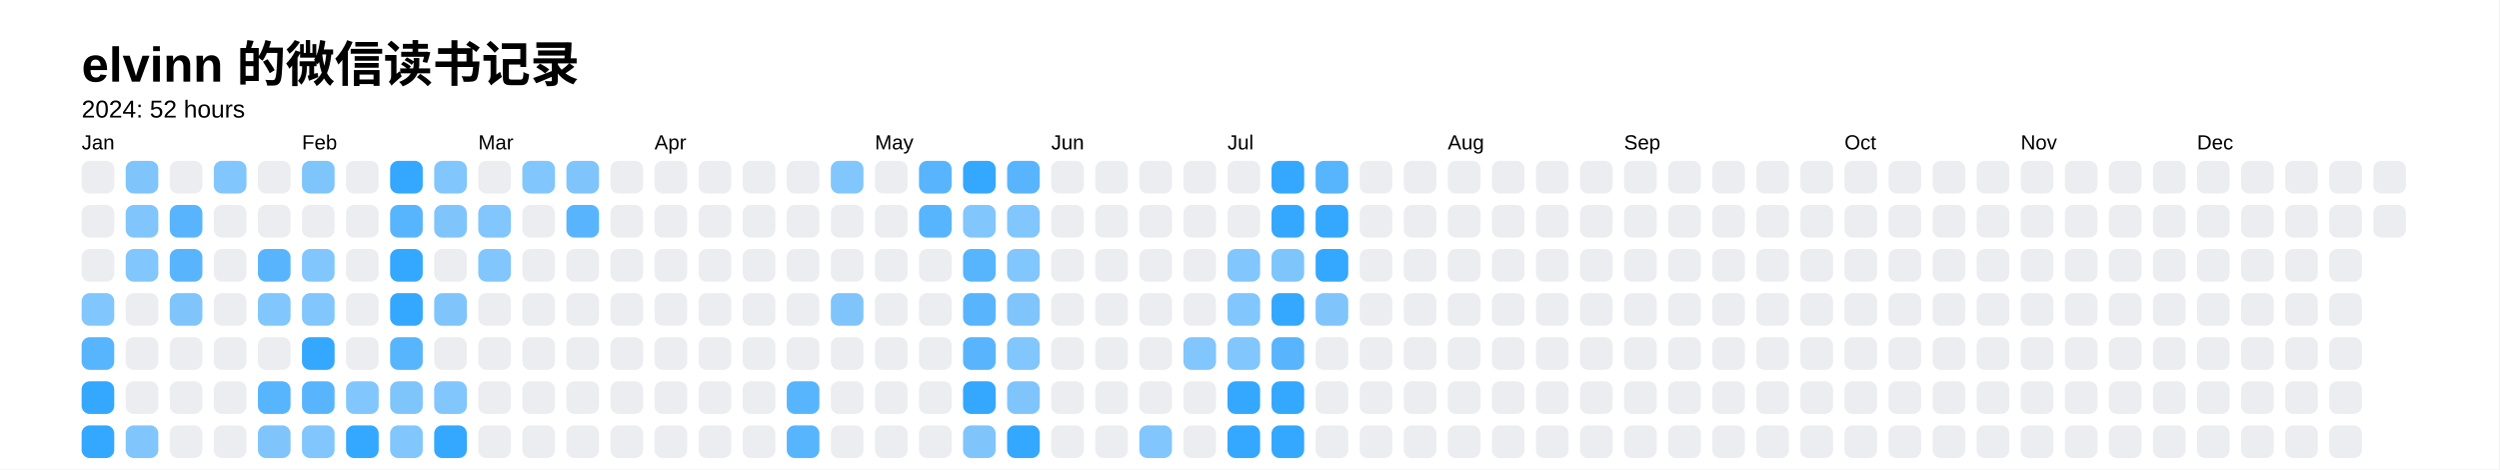
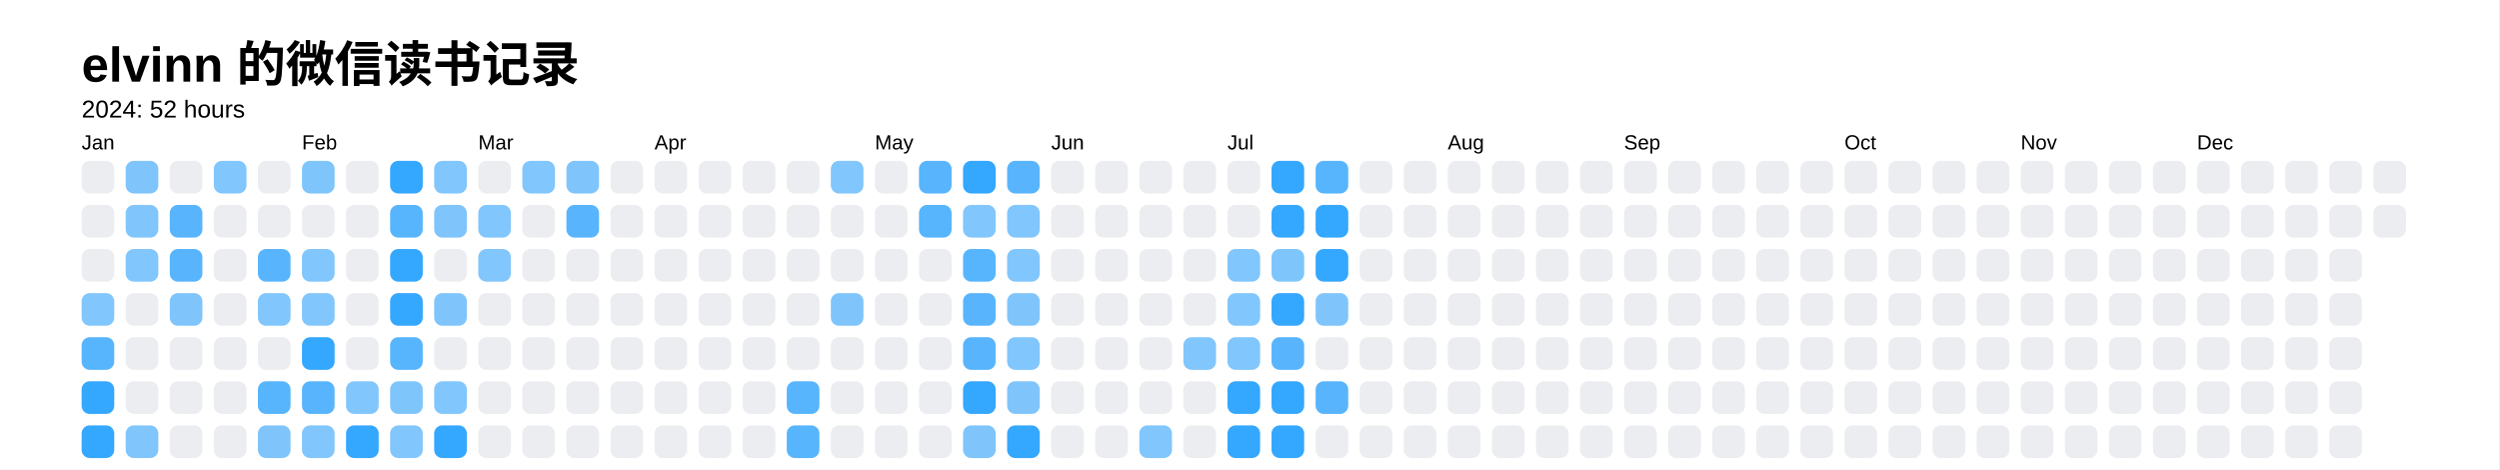
<svg xmlns="http://www.w3.org/2000/svg" baseProfile="full" height="57.5mm" version="1.1" viewBox="0,0,306.2,57.5" width="306.2mm">
  <defs />
  <rect fill="#FFFFFF" height="57.5" width="306.2" x="0" y="0" />
  <text fill="#000000" style="font-size:6px; font-family:Arial; font-weight:bold;" x="10" y="10">elvinn 的微信读书记录</text>
  <text fill="#000000" style="font-size:3px; font-family:Arial;" x="10" y="14.4">2024: 52 hours</text>
  <text fill="#000000" style="font-size:2.5px; font-family:Arial" x="10" y="18.3">Jan</text>
  <rect fill="#EBEDF0" height="4" rx="1" ry="1" width="4" x="10" y="19.7" />
  <rect fill="#EBEDF0" height="4" rx="1" ry="1" width="4" x="10" y="25.1" />
  <rect fill="#EBEDF0" height="4" rx="1" ry="1" width="4" x="10" y="30.5" />
  <rect fill="#81c6fc" height="4" rx="1" ry="1" width="4" x="10" y="35.9" />
  <rect fill="#57b5fd" height="4" rx="1" ry="1" width="4" x="10" y="41.3" />
  <rect fill="#34A7FF" height="4" rx="1" ry="1" width="4" x="10" y="46.7" />
  <rect fill="#34A7FF" height="4" rx="1" ry="1" width="4" x="10" y="52.1" />
  <rect fill="#7fc5fc" height="4" rx="1" ry="1" width="4" x="15.4" y="19.7" />
  <rect fill="#80c6fc" height="4" rx="1" ry="1" width="4" x="15.4" y="25.1" />
  <rect fill="#81c6fc" height="4" rx="1" ry="1" width="4" x="15.4" y="30.5" />
  <rect fill="#EBEDF0" height="4" rx="1" ry="1" width="4" x="15.4" y="35.9" />
  <rect fill="#EBEDF0" height="4" rx="1" ry="1" width="4" x="15.4" y="41.3" />
  <rect fill="#EBEDF0" height="4" rx="1" ry="1" width="4" x="15.4" y="46.7" />
  <rect fill="#80c6fc" height="4" rx="1" ry="1" width="4" x="15.4" y="52.1" />
  <rect fill="#EBEDF0" height="4" rx="1" ry="1" width="4" x="20.8" y="19.7" />
  <rect fill="#58b5fd" height="4" rx="1" ry="1" width="4" x="20.8" y="25.1" />
  <rect fill="#58b5fd" height="4" rx="1" ry="1" width="4" x="20.8" y="30.5" />
  <rect fill="#7fc5fc" height="4" rx="1" ry="1" width="4" x="20.8" y="35.9" />
  <rect fill="#EBEDF0" height="4" rx="1" ry="1" width="4" x="20.8" y="41.3" />
  <rect fill="#EBEDF0" height="4" rx="1" ry="1" width="4" x="20.8" y="46.7" />
  <rect fill="#EBEDF0" height="4" rx="1" ry="1" width="4" x="20.8" y="52.1" />
  <rect fill="#81c6fc" height="4" rx="1" ry="1" width="4" x="26.2" y="19.7" />
  <rect fill="#EBEDF0" height="4" rx="1" ry="1" width="4" x="26.2" y="25.1" />
  <rect fill="#EBEDF0" height="4" rx="1" ry="1" width="4" x="26.2" y="30.5" />
  <rect fill="#EBEDF0" height="4" rx="1" ry="1" width="4" x="26.2" y="35.9" />
  <rect fill="#EBEDF0" height="4" rx="1" ry="1" width="4" x="26.2" y="41.3" />
  <rect fill="#EBEDF0" height="4" rx="1" ry="1" width="4" x="26.2" y="46.7" />
  <rect fill="#EBEDF0" height="4" rx="1" ry="1" width="4" x="26.2" y="52.1" />
  <rect fill="#EBEDF0" height="4" rx="1" ry="1" width="4" x="31.6" y="19.7" />
  <rect fill="#EBEDF0" height="4" rx="1" ry="1" width="4" x="31.6" y="25.1" />
  <rect fill="#58b5fd" height="4" rx="1" ry="1" width="4" x="31.6" y="30.5" />
  <rect fill="#81c6fc" height="4" rx="1" ry="1" width="4" x="31.6" y="35.9" />
  <rect fill="#EBEDF0" height="4" rx="1" ry="1" width="4" x="31.6" y="41.3" />
  <rect fill="#57b5fd" height="4" rx="1" ry="1" width="4" x="31.6" y="46.7" />
  <rect fill="#7fc5fc" height="4" rx="1" ry="1" width="4" x="31.6" y="52.1" />
  <text fill="#000000" style="font-size:2.5px; font-family:Arial" x="37.0" y="18.3">Feb</text>
  <rect fill="#7ec5fc" height="4" rx="1" ry="1" width="4" x="37.0" y="19.7" />
  <rect fill="#EBEDF0" height="4" rx="1" ry="1" width="4" x="37.0" y="25.1" />
  <rect fill="#81c6fc" height="4" rx="1" ry="1" width="4" x="37.0" y="30.5" />
  <rect fill="#81c6fc" height="4" rx="1" ry="1" width="4" x="37.0" y="35.9" />
  <rect fill="#34A7FF" height="4" rx="1" ry="1" width="4" x="37.0" y="41.3" />
  <rect fill="#58b5fd" height="4" rx="1" ry="1" width="4" x="37.0" y="46.7" />
  <rect fill="#81c6fc" height="4" rx="1" ry="1" width="4" x="37.0" y="52.1" />
  <rect fill="#EBEDF0" height="4" rx="1" ry="1" width="4" x="42.4" y="19.7" />
  <rect fill="#EBEDF0" height="4" rx="1" ry="1" width="4" x="42.4" y="25.1" />
  <rect fill="#EBEDF0" height="4" rx="1" ry="1" width="4" x="42.4" y="30.5" />
  <rect fill="#EBEDF0" height="4" rx="1" ry="1" width="4" x="42.4" y="35.9" />
  <rect fill="#EBEDF0" height="4" rx="1" ry="1" width="4" x="42.4" y="41.3" />
  <rect fill="#81c6fc" height="4" rx="1" ry="1" width="4" x="42.4" y="46.7" />
  <rect fill="#34A7FF" height="4" rx="1" ry="1" width="4" x="42.4" y="52.1" />
  <rect fill="#34A7FF" height="4" rx="1" ry="1" width="4" x="47.8" y="19.7" />
  <rect fill="#57b5fd" height="4" rx="1" ry="1" width="4" x="47.8" y="25.1" />
  <rect fill="#34A7FF" height="4" rx="1" ry="1" width="4" x="47.8" y="30.5" />
  <rect fill="#34A7FF" height="4" rx="1" ry="1" width="4" x="47.8" y="35.9" />
  <rect fill="#57b5fd" height="4" rx="1" ry="1" width="4" x="47.8" y="41.3" />
  <rect fill="#7ec5fc" height="4" rx="1" ry="1" width="4" x="47.8" y="46.7" />
  <rect fill="#81c6fc" height="4" rx="1" ry="1" width="4" x="47.8" y="52.1" />
  <rect fill="#81c6fc" height="4" rx="1" ry="1" width="4" x="53.2" y="19.7" />
  <rect fill="#7fc5fc" height="4" rx="1" ry="1" width="4" x="53.2" y="25.1" />
  <rect fill="#EBEDF0" height="4" rx="1" ry="1" width="4" x="53.2" y="30.5" />
  <rect fill="#7fc5fc" height="4" rx="1" ry="1" width="4" x="53.2" y="35.9" />
  <rect fill="#EBEDF0" height="4" rx="1" ry="1" width="4" x="53.2" y="41.3" />
  <rect fill="#81c6fc" height="4" rx="1" ry="1" width="4" x="53.2" y="46.7" />
  <rect fill="#34A7FF" height="4" rx="1" ry="1" width="4" x="53.2" y="52.1" />
  <text fill="#000000" style="font-size:2.5px; font-family:Arial" x="58.6" y="18.3">Mar</text>
  <rect fill="#EBEDF0" height="4" rx="1" ry="1" width="4" x="58.6" y="19.7" />
  <rect fill="#81c6fc" height="4" rx="1" ry="1" width="4" x="58.6" y="25.1" />
  <rect fill="#81c6fc" height="4" rx="1" ry="1" width="4" x="58.6" y="30.5" />
  <rect fill="#EBEDF0" height="4" rx="1" ry="1" width="4" x="58.6" y="35.9" />
  <rect fill="#EBEDF0" height="4" rx="1" ry="1" width="4" x="58.6" y="41.3" />
  <rect fill="#EBEDF0" height="4" rx="1" ry="1" width="4" x="58.6" y="46.7" />
  <rect fill="#EBEDF0" height="4" rx="1" ry="1" width="4" x="58.6" y="52.1" />
  <rect fill="#81c6fc" height="4" rx="1" ry="1" width="4" x="64" y="19.7" />
  <rect fill="#EBEDF0" height="4" rx="1" ry="1" width="4" x="64" y="25.1" />
  <rect fill="#EBEDF0" height="4" rx="1" ry="1" width="4" x="64" y="30.5" />
  <rect fill="#EBEDF0" height="4" rx="1" ry="1" width="4" x="64" y="35.9" />
  <rect fill="#EBEDF0" height="4" rx="1" ry="1" width="4" x="64" y="41.3" />
  <rect fill="#EBEDF0" height="4" rx="1" ry="1" width="4" x="64" y="46.7" />
  <rect fill="#EBEDF0" height="4" rx="1" ry="1" width="4" x="64" y="52.1" />
  <rect fill="#7fc5fc" height="4" rx="1" ry="1" width="4" x="69.4" y="19.7" />
  <rect fill="#58b5fd" height="4" rx="1" ry="1" width="4" x="69.4" y="25.1" />
  <rect fill="#EBEDF0" height="4" rx="1" ry="1" width="4" x="69.4" y="30.5" />
  <rect fill="#EBEDF0" height="4" rx="1" ry="1" width="4" x="69.4" y="35.9" />
  <rect fill="#EBEDF0" height="4" rx="1" ry="1" width="4" x="69.4" y="41.3" />
  <rect fill="#EBEDF0" height="4" rx="1" ry="1" width="4" x="69.4" y="46.7" />
  <rect fill="#EBEDF0" height="4" rx="1" ry="1" width="4" x="69.4" y="52.1" />
  <rect fill="#EBEDF0" height="4" rx="1" ry="1" width="4" x="74.8" y="19.7" />
  <rect fill="#EBEDF0" height="4" rx="1" ry="1" width="4" x="74.8" y="25.1" />
  <rect fill="#EBEDF0" height="4" rx="1" ry="1" width="4" x="74.8" y="30.5" />
  <rect fill="#EBEDF0" height="4" rx="1" ry="1" width="4" x="74.8" y="35.9" />
  <rect fill="#EBEDF0" height="4" rx="1" ry="1" width="4" x="74.8" y="41.3" />
  <rect fill="#EBEDF0" height="4" rx="1" ry="1" width="4" x="74.8" y="46.7" />
  <rect fill="#EBEDF0" height="4" rx="1" ry="1" width="4" x="74.8" y="52.1" />
  <text fill="#000000" style="font-size:2.5px; font-family:Arial" x="80.2" y="18.3">Apr</text>
  <rect fill="#EBEDF0" height="4" rx="1" ry="1" width="4" x="80.2" y="19.7" />
  <rect fill="#EBEDF0" height="4" rx="1" ry="1" width="4" x="80.2" y="25.1" />
  <rect fill="#EBEDF0" height="4" rx="1" ry="1" width="4" x="80.2" y="30.5" />
  <rect fill="#EBEDF0" height="4" rx="1" ry="1" width="4" x="80.2" y="35.9" />
  <rect fill="#EBEDF0" height="4" rx="1" ry="1" width="4" x="80.2" y="41.3" />
  <rect fill="#EBEDF0" height="4" rx="1" ry="1" width="4" x="80.2" y="46.7" />
  <rect fill="#EBEDF0" height="4" rx="1" ry="1" width="4" x="80.2" y="52.1" />
  <rect fill="#EBEDF0" height="4" rx="1" ry="1" width="4" x="85.6" y="19.7" />
  <rect fill="#EBEDF0" height="4" rx="1" ry="1" width="4" x="85.6" y="25.1" />
  <rect fill="#EBEDF0" height="4" rx="1" ry="1" width="4" x="85.6" y="30.5" />
  <rect fill="#EBEDF0" height="4" rx="1" ry="1" width="4" x="85.6" y="35.9" />
  <rect fill="#EBEDF0" height="4" rx="1" ry="1" width="4" x="85.6" y="41.3" />
  <rect fill="#EBEDF0" height="4" rx="1" ry="1" width="4" x="85.6" y="46.7" />
  <rect fill="#EBEDF0" height="4" rx="1" ry="1" width="4" x="85.6" y="52.1" />
  <rect fill="#EBEDF0" height="4" rx="1" ry="1" width="4" x="91" y="19.7" />
  <rect fill="#EBEDF0" height="4" rx="1" ry="1" width="4" x="91" y="25.1" />
  <rect fill="#EBEDF0" height="4" rx="1" ry="1" width="4" x="91" y="30.5" />
  <rect fill="#EBEDF0" height="4" rx="1" ry="1" width="4" x="91" y="35.9" />
  <rect fill="#EBEDF0" height="4" rx="1" ry="1" width="4" x="91" y="41.3" />
  <rect fill="#EBEDF0" height="4" rx="1" ry="1" width="4" x="91" y="46.7" />
  <rect fill="#EBEDF0" height="4" rx="1" ry="1" width="4" x="91" y="52.1" />
  <rect fill="#EBEDF0" height="4" rx="1" ry="1" width="4" x="96.4" y="19.7" />
  <rect fill="#EBEDF0" height="4" rx="1" ry="1" width="4" x="96.4" y="25.1" />
  <rect fill="#EBEDF0" height="4" rx="1" ry="1" width="4" x="96.4" y="30.5" />
  <rect fill="#EBEDF0" height="4" rx="1" ry="1" width="4" x="96.4" y="35.9" />
  <rect fill="#EBEDF0" height="4" rx="1" ry="1" width="4" x="96.4" y="41.3" />
  <rect fill="#57b5fd" height="4" rx="1" ry="1" width="4" x="96.4" y="46.7" />
  <rect fill="#57b5fd" height="4" rx="1" ry="1" width="4" x="96.4" y="52.1" />
  <rect fill="#81c6fc" height="4" rx="1" ry="1" width="4" x="101.8" y="19.7" />
  <rect fill="#EBEDF0" height="4" rx="1" ry="1" width="4" x="101.8" y="25.1" />
  <rect fill="#EBEDF0" height="4" rx="1" ry="1" width="4" x="101.8" y="30.5" />
  <rect fill="#7fc5fc" height="4" rx="1" ry="1" width="4" x="101.8" y="35.9" />
  <rect fill="#EBEDF0" height="4" rx="1" ry="1" width="4" x="101.8" y="41.3" />
  <rect fill="#EBEDF0" height="4" rx="1" ry="1" width="4" x="101.8" y="46.7" />
  <rect fill="#EBEDF0" height="4" rx="1" ry="1" width="4" x="101.8" y="52.1" />
  <text fill="#000000" style="font-size:2.5px; font-family:Arial" x="107.2" y="18.3">May</text>
  <rect fill="#EBEDF0" height="4" rx="1" ry="1" width="4" x="107.2" y="19.7" />
  <rect fill="#EBEDF0" height="4" rx="1" ry="1" width="4" x="107.2" y="25.1" />
  <rect fill="#EBEDF0" height="4" rx="1" ry="1" width="4" x="107.2" y="30.5" />
  <rect fill="#EBEDF0" height="4" rx="1" ry="1" width="4" x="107.2" y="35.9" />
  <rect fill="#EBEDF0" height="4" rx="1" ry="1" width="4" x="107.2" y="41.3" />
  <rect fill="#EBEDF0" height="4" rx="1" ry="1" width="4" x="107.2" y="46.7" />
  <rect fill="#EBEDF0" height="4" rx="1" ry="1" width="4" x="107.2" y="52.1" />
  <rect fill="#58b5fd" height="4" rx="1" ry="1" width="4" x="112.6" y="19.7" />
  <rect fill="#57b5fd" height="4" rx="1" ry="1" width="4" x="112.6" y="25.1" />
  <rect fill="#EBEDF0" height="4" rx="1" ry="1" width="4" x="112.6" y="30.5" />
  <rect fill="#EBEDF0" height="4" rx="1" ry="1" width="4" x="112.6" y="35.9" />
  <rect fill="#EBEDF0" height="4" rx="1" ry="1" width="4" x="112.6" y="41.3" />
  <rect fill="#EBEDF0" height="4" rx="1" ry="1" width="4" x="112.6" y="46.7" />
  <rect fill="#EBEDF0" height="4" rx="1" ry="1" width="4" x="112.6" y="52.1" />
  <rect fill="#34A7FF" height="4" rx="1" ry="1" width="4" x="118" y="19.7" />
  <rect fill="#81c6fc" height="4" rx="1" ry="1" width="4" x="118" y="25.1" />
  <rect fill="#56b5fd" height="4" rx="1" ry="1" width="4" x="118" y="30.5" />
  <rect fill="#58b5fd" height="4" rx="1" ry="1" width="4" x="118" y="35.9" />
  <rect fill="#58b5fd" height="4" rx="1" ry="1" width="4" x="118" y="41.3" />
  <rect fill="#34A7FF" height="4" rx="1" ry="1" width="4" x="118" y="46.7" />
  <rect fill="#7fc5fc" height="4" rx="1" ry="1" width="4" x="118" y="52.1" />
  <rect fill="#58b5fd" height="4" rx="1" ry="1" width="4" x="123.4" y="19.7" />
  <rect fill="#81c6fc" height="4" rx="1" ry="1" width="4" x="123.4" y="25.1" />
  <rect fill="#81c6fc" height="4" rx="1" ry="1" width="4" x="123.4" y="30.5" />
  <rect fill="#7fc5fc" height="4" rx="1" ry="1" width="4" x="123.4" y="35.9" />
  <rect fill="#81c6fc" height="4" rx="1" ry="1" width="4" x="123.4" y="41.3" />
  <rect fill="#7fc5fc" height="4" rx="1" ry="1" width="4" x="123.4" y="46.7" />
  <rect fill="#34A7FF" height="4" rx="1" ry="1" width="4" x="123.4" y="52.1" />
  <text fill="#000000" style="font-size:2.5px; font-family:Arial" x="128.8" y="18.3">Jun</text>
  <rect fill="#EBEDF0" height="4" rx="1" ry="1" width="4" x="128.8" y="19.7" />
  <rect fill="#EBEDF0" height="4" rx="1" ry="1" width="4" x="128.8" y="25.1" />
  <rect fill="#EBEDF0" height="4" rx="1" ry="1" width="4" x="128.8" y="30.5" />
  <rect fill="#EBEDF0" height="4" rx="1" ry="1" width="4" x="128.8" y="35.9" />
  <rect fill="#EBEDF0" height="4" rx="1" ry="1" width="4" x="128.8" y="41.3" />
  <rect fill="#EBEDF0" height="4" rx="1" ry="1" width="4" x="128.8" y="46.7" />
  <rect fill="#EBEDF0" height="4" rx="1" ry="1" width="4" x="128.8" y="52.1" />
  <rect fill="#EBEDF0" height="4" rx="1" ry="1" width="4" x="134.2" y="19.7" />
  <rect fill="#EBEDF0" height="4" rx="1" ry="1" width="4" x="134.2" y="25.1" />
  <rect fill="#EBEDF0" height="4" rx="1" ry="1" width="4" x="134.2" y="30.5" />
  <rect fill="#EBEDF0" height="4" rx="1" ry="1" width="4" x="134.2" y="35.9" />
  <rect fill="#EBEDF0" height="4" rx="1" ry="1" width="4" x="134.2" y="41.3" />
  <rect fill="#EBEDF0" height="4" rx="1" ry="1" width="4" x="134.2" y="46.7" />
  <rect fill="#EBEDF0" height="4" rx="1" ry="1" width="4" x="134.2" y="52.1" />
  <rect fill="#EBEDF0" height="4" rx="1" ry="1" width="4" x="139.6" y="19.7" />
  <rect fill="#EBEDF0" height="4" rx="1" ry="1" width="4" x="139.6" y="25.1" />
  <rect fill="#EBEDF0" height="4" rx="1" ry="1" width="4" x="139.6" y="30.5" />
  <rect fill="#EBEDF0" height="4" rx="1" ry="1" width="4" x="139.6" y="35.9" />
  <rect fill="#EBEDF0" height="4" rx="1" ry="1" width="4" x="139.6" y="41.3" />
  <rect fill="#EBEDF0" height="4" rx="1" ry="1" width="4" x="139.6" y="46.7" />
  <rect fill="#81c6fc" height="4" rx="1" ry="1" width="4" x="139.6" y="52.1" />
  <rect fill="#EBEDF0" height="4" rx="1" ry="1" width="4" x="145" y="19.7" />
  <rect fill="#EBEDF0" height="4" rx="1" ry="1" width="4" x="145" y="25.1" />
  <rect fill="#EBEDF0" height="4" rx="1" ry="1" width="4" x="145" y="30.5" />
  <rect fill="#EBEDF0" height="4" rx="1" ry="1" width="4" x="145" y="35.9" />
  <rect fill="#81c6fc" height="4" rx="1" ry="1" width="4" x="145" y="41.3" />
  <rect fill="#EBEDF0" height="4" rx="1" ry="1" width="4" x="145" y="46.7" />
  <rect fill="#EBEDF0" height="4" rx="1" ry="1" width="4" x="145" y="52.1" />
  <text fill="#000000" style="font-size:2.5px; font-family:Arial" x="150.4" y="18.3">Jul</text>
  <rect fill="#EBEDF0" height="4" rx="1" ry="1" width="4" x="150.4" y="19.7" />
  <rect fill="#EBEDF0" height="4" rx="1" ry="1" width="4" x="150.4" y="25.1" />
  <rect fill="#81c6fc" height="4" rx="1" ry="1" width="4" x="150.4" y="30.5" />
  <rect fill="#81c6fc" height="4" rx="1" ry="1" width="4" x="150.4" y="35.9" />
  <rect fill="#81c6fc" height="4" rx="1" ry="1" width="4" x="150.4" y="41.3" />
  <rect fill="#34A7FF" height="4" rx="1" ry="1" width="4" x="150.4" y="46.7" />
  <rect fill="#34A7FF" height="4" rx="1" ry="1" width="4" x="150.4" y="52.1" />
  <rect fill="#34A7FF" height="4" rx="1" ry="1" width="4" x="155.8" y="19.7" />
  <rect fill="#34A7FF" height="4" rx="1" ry="1" width="4" x="155.8" y="25.1" />
  <rect fill="#7ec5fc" height="4" rx="1" ry="1" width="4" x="155.8" y="30.5" />
  <rect fill="#34A7FF" height="4" rx="1" ry="1" width="4" x="155.8" y="35.9" />
  <rect fill="#58b5fd" height="4" rx="1" ry="1" width="4" x="155.8" y="41.3" />
  <rect fill="#34A7FF" height="4" rx="1" ry="1" width="4" x="155.8" y="46.7" />
  <rect fill="#34A7FF" height="4" rx="1" ry="1" width="4" x="155.8" y="52.1" />
  <rect fill="#57b5fd" height="4" rx="1" ry="1" width="4" x="161.2" y="19.7" />
  <rect fill="#34A7FF" height="4" rx="1" ry="1" width="4" x="161.2" y="25.1" />
  <rect fill="#34A7FF" height="4" rx="1" ry="1" width="4" x="161.2" y="30.5" />
  <rect fill="#7fc5fc" height="4" rx="1" ry="1" width="4" x="161.2" y="35.9" />
  <rect fill="#EBEDF0" height="4" rx="1" ry="1" width="4" x="161.2" y="41.3" />
-   <rect fill="#EBEDF0" height="4" rx="1" ry="1" width="4" x="161.2" y="46.7" />
+   <rect fill="#58b5fd" height="4" rx="1" ry="1" width="4" x="161.2" y="46.7" />
  <rect fill="#EBEDF0" height="4" rx="1" ry="1" width="4" x="161.2" y="52.1" />
  <rect fill="#EBEDF0" height="4" rx="1" ry="1" width="4" x="166.6" y="19.7" />
  <rect fill="#EBEDF0" height="4" rx="1" ry="1" width="4" x="166.6" y="25.1" />
  <rect fill="#EBEDF0" height="4" rx="1" ry="1" width="4" x="166.6" y="30.5" />
  <rect fill="#EBEDF0" height="4" rx="1" ry="1" width="4" x="166.6" y="35.9" />
  <rect fill="#EBEDF0" height="4" rx="1" ry="1" width="4" x="166.6" y="41.3" />
  <rect fill="#EBEDF0" height="4" rx="1" ry="1" width="4" x="166.6" y="46.7" />
  <rect fill="#EBEDF0" height="4" rx="1" ry="1" width="4" x="166.6" y="52.1" />
  <rect fill="#EBEDF0" height="4" rx="1" ry="1" width="4" x="172" y="19.7" />
  <rect fill="#EBEDF0" height="4" rx="1" ry="1" width="4" x="172" y="25.1" />
  <rect fill="#EBEDF0" height="4" rx="1" ry="1" width="4" x="172" y="30.5" />
  <rect fill="#EBEDF0" height="4" rx="1" ry="1" width="4" x="172" y="35.9" />
  <rect fill="#EBEDF0" height="4" rx="1" ry="1" width="4" x="172" y="41.3" />
  <rect fill="#EBEDF0" height="4" rx="1" ry="1" width="4" x="172" y="46.7" />
  <rect fill="#EBEDF0" height="4" rx="1" ry="1" width="4" x="172" y="52.1" />
  <text fill="#000000" style="font-size:2.5px; font-family:Arial" x="177.4" y="18.3">Aug</text>
  <rect fill="#EBEDF0" height="4" rx="1" ry="1" width="4" x="177.4" y="19.7" />
  <rect fill="#EBEDF0" height="4" rx="1" ry="1" width="4" x="177.4" y="25.1" />
  <rect fill="#EBEDF0" height="4" rx="1" ry="1" width="4" x="177.4" y="30.5" />
  <rect fill="#EBEDF0" height="4" rx="1" ry="1" width="4" x="177.4" y="35.9" />
  <rect fill="#EBEDF0" height="4" rx="1" ry="1" width="4" x="177.4" y="41.3" />
  <rect fill="#EBEDF0" height="4" rx="1" ry="1" width="4" x="177.4" y="46.7" />
  <rect fill="#EBEDF0" height="4" rx="1" ry="1" width="4" x="177.4" y="52.1" />
  <rect fill="#EBEDF0" height="4" rx="1" ry="1" width="4" x="182.8" y="19.7" />
  <rect fill="#EBEDF0" height="4" rx="1" ry="1" width="4" x="182.8" y="25.1" />
  <rect fill="#EBEDF0" height="4" rx="1" ry="1" width="4" x="182.8" y="30.5" />
  <rect fill="#EBEDF0" height="4" rx="1" ry="1" width="4" x="182.8" y="35.9" />
  <rect fill="#EBEDF0" height="4" rx="1" ry="1" width="4" x="182.8" y="41.3" />
  <rect fill="#EBEDF0" height="4" rx="1" ry="1" width="4" x="182.8" y="46.7" />
  <rect fill="#EBEDF0" height="4" rx="1" ry="1" width="4" x="182.8" y="52.1" />
  <rect fill="#EBEDF0" height="4" rx="1" ry="1" width="4" x="188.2" y="19.7" />
  <rect fill="#EBEDF0" height="4" rx="1" ry="1" width="4" x="188.2" y="25.1" />
  <rect fill="#EBEDF0" height="4" rx="1" ry="1" width="4" x="188.2" y="30.5" />
  <rect fill="#EBEDF0" height="4" rx="1" ry="1" width="4" x="188.2" y="35.9" />
  <rect fill="#EBEDF0" height="4" rx="1" ry="1" width="4" x="188.2" y="41.3" />
  <rect fill="#EBEDF0" height="4" rx="1" ry="1" width="4" x="188.2" y="46.7" />
  <rect fill="#EBEDF0" height="4" rx="1" ry="1" width="4" x="188.2" y="52.1" />
  <rect fill="#EBEDF0" height="4" rx="1" ry="1" width="4" x="193.6" y="19.7" />
  <rect fill="#EBEDF0" height="4" rx="1" ry="1" width="4" x="193.6" y="25.1" />
  <rect fill="#EBEDF0" height="4" rx="1" ry="1" width="4" x="193.6" y="30.5" />
  <rect fill="#EBEDF0" height="4" rx="1" ry="1" width="4" x="193.6" y="35.9" />
  <rect fill="#EBEDF0" height="4" rx="1" ry="1" width="4" x="193.6" y="41.3" />
  <rect fill="#EBEDF0" height="4" rx="1" ry="1" width="4" x="193.6" y="46.7" />
  <rect fill="#EBEDF0" height="4" rx="1" ry="1" width="4" x="193.6" y="52.1" />
  <text fill="#000000" style="font-size:2.5px; font-family:Arial" x="199" y="18.3">Sep</text>
  <rect fill="#EBEDF0" height="4" rx="1" ry="1" width="4" x="199" y="19.7" />
  <rect fill="#EBEDF0" height="4" rx="1" ry="1" width="4" x="199" y="25.1" />
  <rect fill="#EBEDF0" height="4" rx="1" ry="1" width="4" x="199" y="30.5" />
  <rect fill="#EBEDF0" height="4" rx="1" ry="1" width="4" x="199" y="35.9" />
  <rect fill="#EBEDF0" height="4" rx="1" ry="1" width="4" x="199" y="41.3" />
  <rect fill="#EBEDF0" height="4" rx="1" ry="1" width="4" x="199" y="46.7" />
  <rect fill="#EBEDF0" height="4" rx="1" ry="1" width="4" x="199" y="52.1" />
  <rect fill="#EBEDF0" height="4" rx="1" ry="1" width="4" x="204.4" y="19.7" />
  <rect fill="#EBEDF0" height="4" rx="1" ry="1" width="4" x="204.4" y="25.1" />
  <rect fill="#EBEDF0" height="4" rx="1" ry="1" width="4" x="204.4" y="30.5" />
  <rect fill="#EBEDF0" height="4" rx="1" ry="1" width="4" x="204.4" y="35.9" />
  <rect fill="#EBEDF0" height="4" rx="1" ry="1" width="4" x="204.4" y="41.3" />
  <rect fill="#EBEDF0" height="4" rx="1" ry="1" width="4" x="204.4" y="46.7" />
  <rect fill="#EBEDF0" height="4" rx="1" ry="1" width="4" x="204.4" y="52.1" />
  <rect fill="#EBEDF0" height="4" rx="1" ry="1" width="4" x="209.8" y="19.7" />
  <rect fill="#EBEDF0" height="4" rx="1" ry="1" width="4" x="209.8" y="25.1" />
  <rect fill="#EBEDF0" height="4" rx="1" ry="1" width="4" x="209.8" y="30.5" />
  <rect fill="#EBEDF0" height="4" rx="1" ry="1" width="4" x="209.8" y="35.9" />
  <rect fill="#EBEDF0" height="4" rx="1" ry="1" width="4" x="209.8" y="41.3" />
  <rect fill="#EBEDF0" height="4" rx="1" ry="1" width="4" x="209.8" y="46.7" />
  <rect fill="#EBEDF0" height="4" rx="1" ry="1" width="4" x="209.8" y="52.1" />
  <rect fill="#EBEDF0" height="4" rx="1" ry="1" width="4" x="215.2" y="19.7" />
  <rect fill="#EBEDF0" height="4" rx="1" ry="1" width="4" x="215.2" y="25.1" />
  <rect fill="#EBEDF0" height="4" rx="1" ry="1" width="4" x="215.2" y="30.5" />
  <rect fill="#EBEDF0" height="4" rx="1" ry="1" width="4" x="215.2" y="35.9" />
  <rect fill="#EBEDF0" height="4" rx="1" ry="1" width="4" x="215.2" y="41.3" />
  <rect fill="#EBEDF0" height="4" rx="1" ry="1" width="4" x="215.2" y="46.7" />
  <rect fill="#EBEDF0" height="4" rx="1" ry="1" width="4" x="215.2" y="52.1" />
  <rect fill="#EBEDF0" height="4" rx="1" ry="1" width="4" x="220.6" y="19.7" />
  <rect fill="#EBEDF0" height="4" rx="1" ry="1" width="4" x="220.6" y="25.1" />
  <rect fill="#EBEDF0" height="4" rx="1" ry="1" width="4" x="220.6" y="30.5" />
  <rect fill="#EBEDF0" height="4" rx="1" ry="1" width="4" x="220.6" y="35.9" />
  <rect fill="#EBEDF0" height="4" rx="1" ry="1" width="4" x="220.6" y="41.3" />
  <rect fill="#EBEDF0" height="4" rx="1" ry="1" width="4" x="220.6" y="46.7" />
  <rect fill="#EBEDF0" height="4" rx="1" ry="1" width="4" x="220.6" y="52.1" />
  <text fill="#000000" style="font-size:2.5px; font-family:Arial" x="226" y="18.3">Oct</text>
  <rect fill="#EBEDF0" height="4" rx="1" ry="1" width="4" x="226" y="19.7" />
  <rect fill="#EBEDF0" height="4" rx="1" ry="1" width="4" x="226" y="25.1" />
  <rect fill="#EBEDF0" height="4" rx="1" ry="1" width="4" x="226" y="30.5" />
  <rect fill="#EBEDF0" height="4" rx="1" ry="1" width="4" x="226" y="35.9" />
  <rect fill="#EBEDF0" height="4" rx="1" ry="1" width="4" x="226" y="41.3" />
  <rect fill="#EBEDF0" height="4" rx="1" ry="1" width="4" x="226" y="46.7" />
  <rect fill="#EBEDF0" height="4" rx="1" ry="1" width="4" x="226" y="52.1" />
  <rect fill="#EBEDF0" height="4" rx="1" ry="1" width="4" x="231.4" y="19.7" />
  <rect fill="#EBEDF0" height="4" rx="1" ry="1" width="4" x="231.4" y="25.1" />
  <rect fill="#EBEDF0" height="4" rx="1" ry="1" width="4" x="231.4" y="30.5" />
  <rect fill="#EBEDF0" height="4" rx="1" ry="1" width="4" x="231.4" y="35.9" />
  <rect fill="#EBEDF0" height="4" rx="1" ry="1" width="4" x="231.4" y="41.3" />
  <rect fill="#EBEDF0" height="4" rx="1" ry="1" width="4" x="231.4" y="46.7" />
  <rect fill="#EBEDF0" height="4" rx="1" ry="1" width="4" x="231.4" y="52.1" />
  <rect fill="#EBEDF0" height="4" rx="1" ry="1" width="4" x="236.8" y="19.7" />
  <rect fill="#EBEDF0" height="4" rx="1" ry="1" width="4" x="236.8" y="25.1" />
  <rect fill="#EBEDF0" height="4" rx="1" ry="1" width="4" x="236.8" y="30.5" />
  <rect fill="#EBEDF0" height="4" rx="1" ry="1" width="4" x="236.8" y="35.9" />
  <rect fill="#EBEDF0" height="4" rx="1" ry="1" width="4" x="236.8" y="41.3" />
  <rect fill="#EBEDF0" height="4" rx="1" ry="1" width="4" x="236.8" y="46.7" />
  <rect fill="#EBEDF0" height="4" rx="1" ry="1" width="4" x="236.8" y="52.1" />
  <rect fill="#EBEDF0" height="4" rx="1" ry="1" width="4" x="242.2" y="19.7" />
  <rect fill="#EBEDF0" height="4" rx="1" ry="1" width="4" x="242.2" y="25.1" />
  <rect fill="#EBEDF0" height="4" rx="1" ry="1" width="4" x="242.2" y="30.5" />
  <rect fill="#EBEDF0" height="4" rx="1" ry="1" width="4" x="242.2" y="35.9" />
  <rect fill="#EBEDF0" height="4" rx="1" ry="1" width="4" x="242.2" y="41.3" />
  <rect fill="#EBEDF0" height="4" rx="1" ry="1" width="4" x="242.2" y="46.7" />
  <rect fill="#EBEDF0" height="4" rx="1" ry="1" width="4" x="242.2" y="52.1" />
  <text fill="#000000" style="font-size:2.5px; font-family:Arial" x="247.6" y="18.3">Nov</text>
  <rect fill="#EBEDF0" height="4" rx="1" ry="1" width="4" x="247.6" y="19.7" />
  <rect fill="#EBEDF0" height="4" rx="1" ry="1" width="4" x="247.6" y="25.1" />
  <rect fill="#EBEDF0" height="4" rx="1" ry="1" width="4" x="247.6" y="30.5" />
  <rect fill="#EBEDF0" height="4" rx="1" ry="1" width="4" x="247.6" y="35.9" />
  <rect fill="#EBEDF0" height="4" rx="1" ry="1" width="4" x="247.6" y="41.3" />
  <rect fill="#EBEDF0" height="4" rx="1" ry="1" width="4" x="247.6" y="46.7" />
  <rect fill="#EBEDF0" height="4" rx="1" ry="1" width="4" x="247.6" y="52.1" />
  <rect fill="#EBEDF0" height="4" rx="1" ry="1" width="4" x="253" y="19.7" />
  <rect fill="#EBEDF0" height="4" rx="1" ry="1" width="4" x="253" y="25.1" />
  <rect fill="#EBEDF0" height="4" rx="1" ry="1" width="4" x="253" y="30.5" />
  <rect fill="#EBEDF0" height="4" rx="1" ry="1" width="4" x="253" y="35.9" />
  <rect fill="#EBEDF0" height="4" rx="1" ry="1" width="4" x="253" y="41.3" />
  <rect fill="#EBEDF0" height="4" rx="1" ry="1" width="4" x="253" y="46.7" />
  <rect fill="#EBEDF0" height="4" rx="1" ry="1" width="4" x="253" y="52.1" />
  <rect fill="#EBEDF0" height="4" rx="1" ry="1" width="4" x="258.4" y="19.7" />
  <rect fill="#EBEDF0" height="4" rx="1" ry="1" width="4" x="258.4" y="25.1" />
  <rect fill="#EBEDF0" height="4" rx="1" ry="1" width="4" x="258.4" y="30.5" />
  <rect fill="#EBEDF0" height="4" rx="1" ry="1" width="4" x="258.4" y="35.9" />
  <rect fill="#EBEDF0" height="4" rx="1" ry="1" width="4" x="258.4" y="41.3" />
  <rect fill="#EBEDF0" height="4" rx="1" ry="1" width="4" x="258.4" y="46.7" />
  <rect fill="#EBEDF0" height="4" rx="1" ry="1" width="4" x="258.4" y="52.1" />
  <rect fill="#EBEDF0" height="4" rx="1" ry="1" width="4" x="263.8" y="19.7" />
  <rect fill="#EBEDF0" height="4" rx="1" ry="1" width="4" x="263.8" y="25.1" />
  <rect fill="#EBEDF0" height="4" rx="1" ry="1" width="4" x="263.8" y="30.5" />
  <rect fill="#EBEDF0" height="4" rx="1" ry="1" width="4" x="263.8" y="35.9" />
  <rect fill="#EBEDF0" height="4" rx="1" ry="1" width="4" x="263.8" y="41.3" />
  <rect fill="#EBEDF0" height="4" rx="1" ry="1" width="4" x="263.8" y="46.7" />
  <rect fill="#EBEDF0" height="4" rx="1" ry="1" width="4" x="263.8" y="52.1" />
  <text fill="#000000" style="font-size:2.5px; font-family:Arial" x="269.2" y="18.3">Dec</text>
  <rect fill="#EBEDF0" height="4" rx="1" ry="1" width="4" x="269.2" y="19.7" />
  <rect fill="#EBEDF0" height="4" rx="1" ry="1" width="4" x="269.2" y="25.1" />
  <rect fill="#EBEDF0" height="4" rx="1" ry="1" width="4" x="269.2" y="30.5" />
  <rect fill="#EBEDF0" height="4" rx="1" ry="1" width="4" x="269.2" y="35.9" />
  <rect fill="#EBEDF0" height="4" rx="1" ry="1" width="4" x="269.2" y="41.3" />
  <rect fill="#EBEDF0" height="4" rx="1" ry="1" width="4" x="269.2" y="46.7" />
  <rect fill="#EBEDF0" height="4" rx="1" ry="1" width="4" x="269.2" y="52.1" />
  <rect fill="#EBEDF0" height="4" rx="1" ry="1" width="4" x="274.6" y="19.7" />
  <rect fill="#EBEDF0" height="4" rx="1" ry="1" width="4" x="274.6" y="25.1" />
  <rect fill="#EBEDF0" height="4" rx="1" ry="1" width="4" x="274.6" y="30.5" />
  <rect fill="#EBEDF0" height="4" rx="1" ry="1" width="4" x="274.6" y="35.9" />
  <rect fill="#EBEDF0" height="4" rx="1" ry="1" width="4" x="274.6" y="41.3" />
  <rect fill="#EBEDF0" height="4" rx="1" ry="1" width="4" x="274.6" y="46.7" />
  <rect fill="#EBEDF0" height="4" rx="1" ry="1" width="4" x="274.6" y="52.1" />
  <rect fill="#EBEDF0" height="4" rx="1" ry="1" width="4" x="280" y="19.7" />
  <rect fill="#EBEDF0" height="4" rx="1" ry="1" width="4" x="280" y="25.1" />
  <rect fill="#EBEDF0" height="4" rx="1" ry="1" width="4" x="280" y="30.5" />
  <rect fill="#EBEDF0" height="4" rx="1" ry="1" width="4" x="280" y="35.9" />
  <rect fill="#EBEDF0" height="4" rx="1" ry="1" width="4" x="280" y="41.3" />
  <rect fill="#EBEDF0" height="4" rx="1" ry="1" width="4" x="280" y="46.7" />
  <rect fill="#EBEDF0" height="4" rx="1" ry="1" width="4" x="280" y="52.1" />
  <rect fill="#EBEDF0" height="4" rx="1" ry="1" width="4" x="285.4" y="19.7" />
  <rect fill="#EBEDF0" height="4" rx="1" ry="1" width="4" x="285.4" y="25.1" />
  <rect fill="#EBEDF0" height="4" rx="1" ry="1" width="4" x="285.4" y="30.5" />
  <rect fill="#EBEDF0" height="4" rx="1" ry="1" width="4" x="285.4" y="35.9" />
  <rect fill="#EBEDF0" height="4" rx="1" ry="1" width="4" x="285.4" y="41.3" />
  <rect fill="#EBEDF0" height="4" rx="1" ry="1" width="4" x="285.4" y="46.7" />
  <rect fill="#EBEDF0" height="4" rx="1" ry="1" width="4" x="285.4" y="52.1" />
  <rect fill="#EBEDF0" height="4" rx="1" ry="1" width="4" x="290.8" y="19.7" />
  <rect fill="#EBEDF0" height="4" rx="1" ry="1" width="4" x="290.8" y="25.1" />
</svg>
